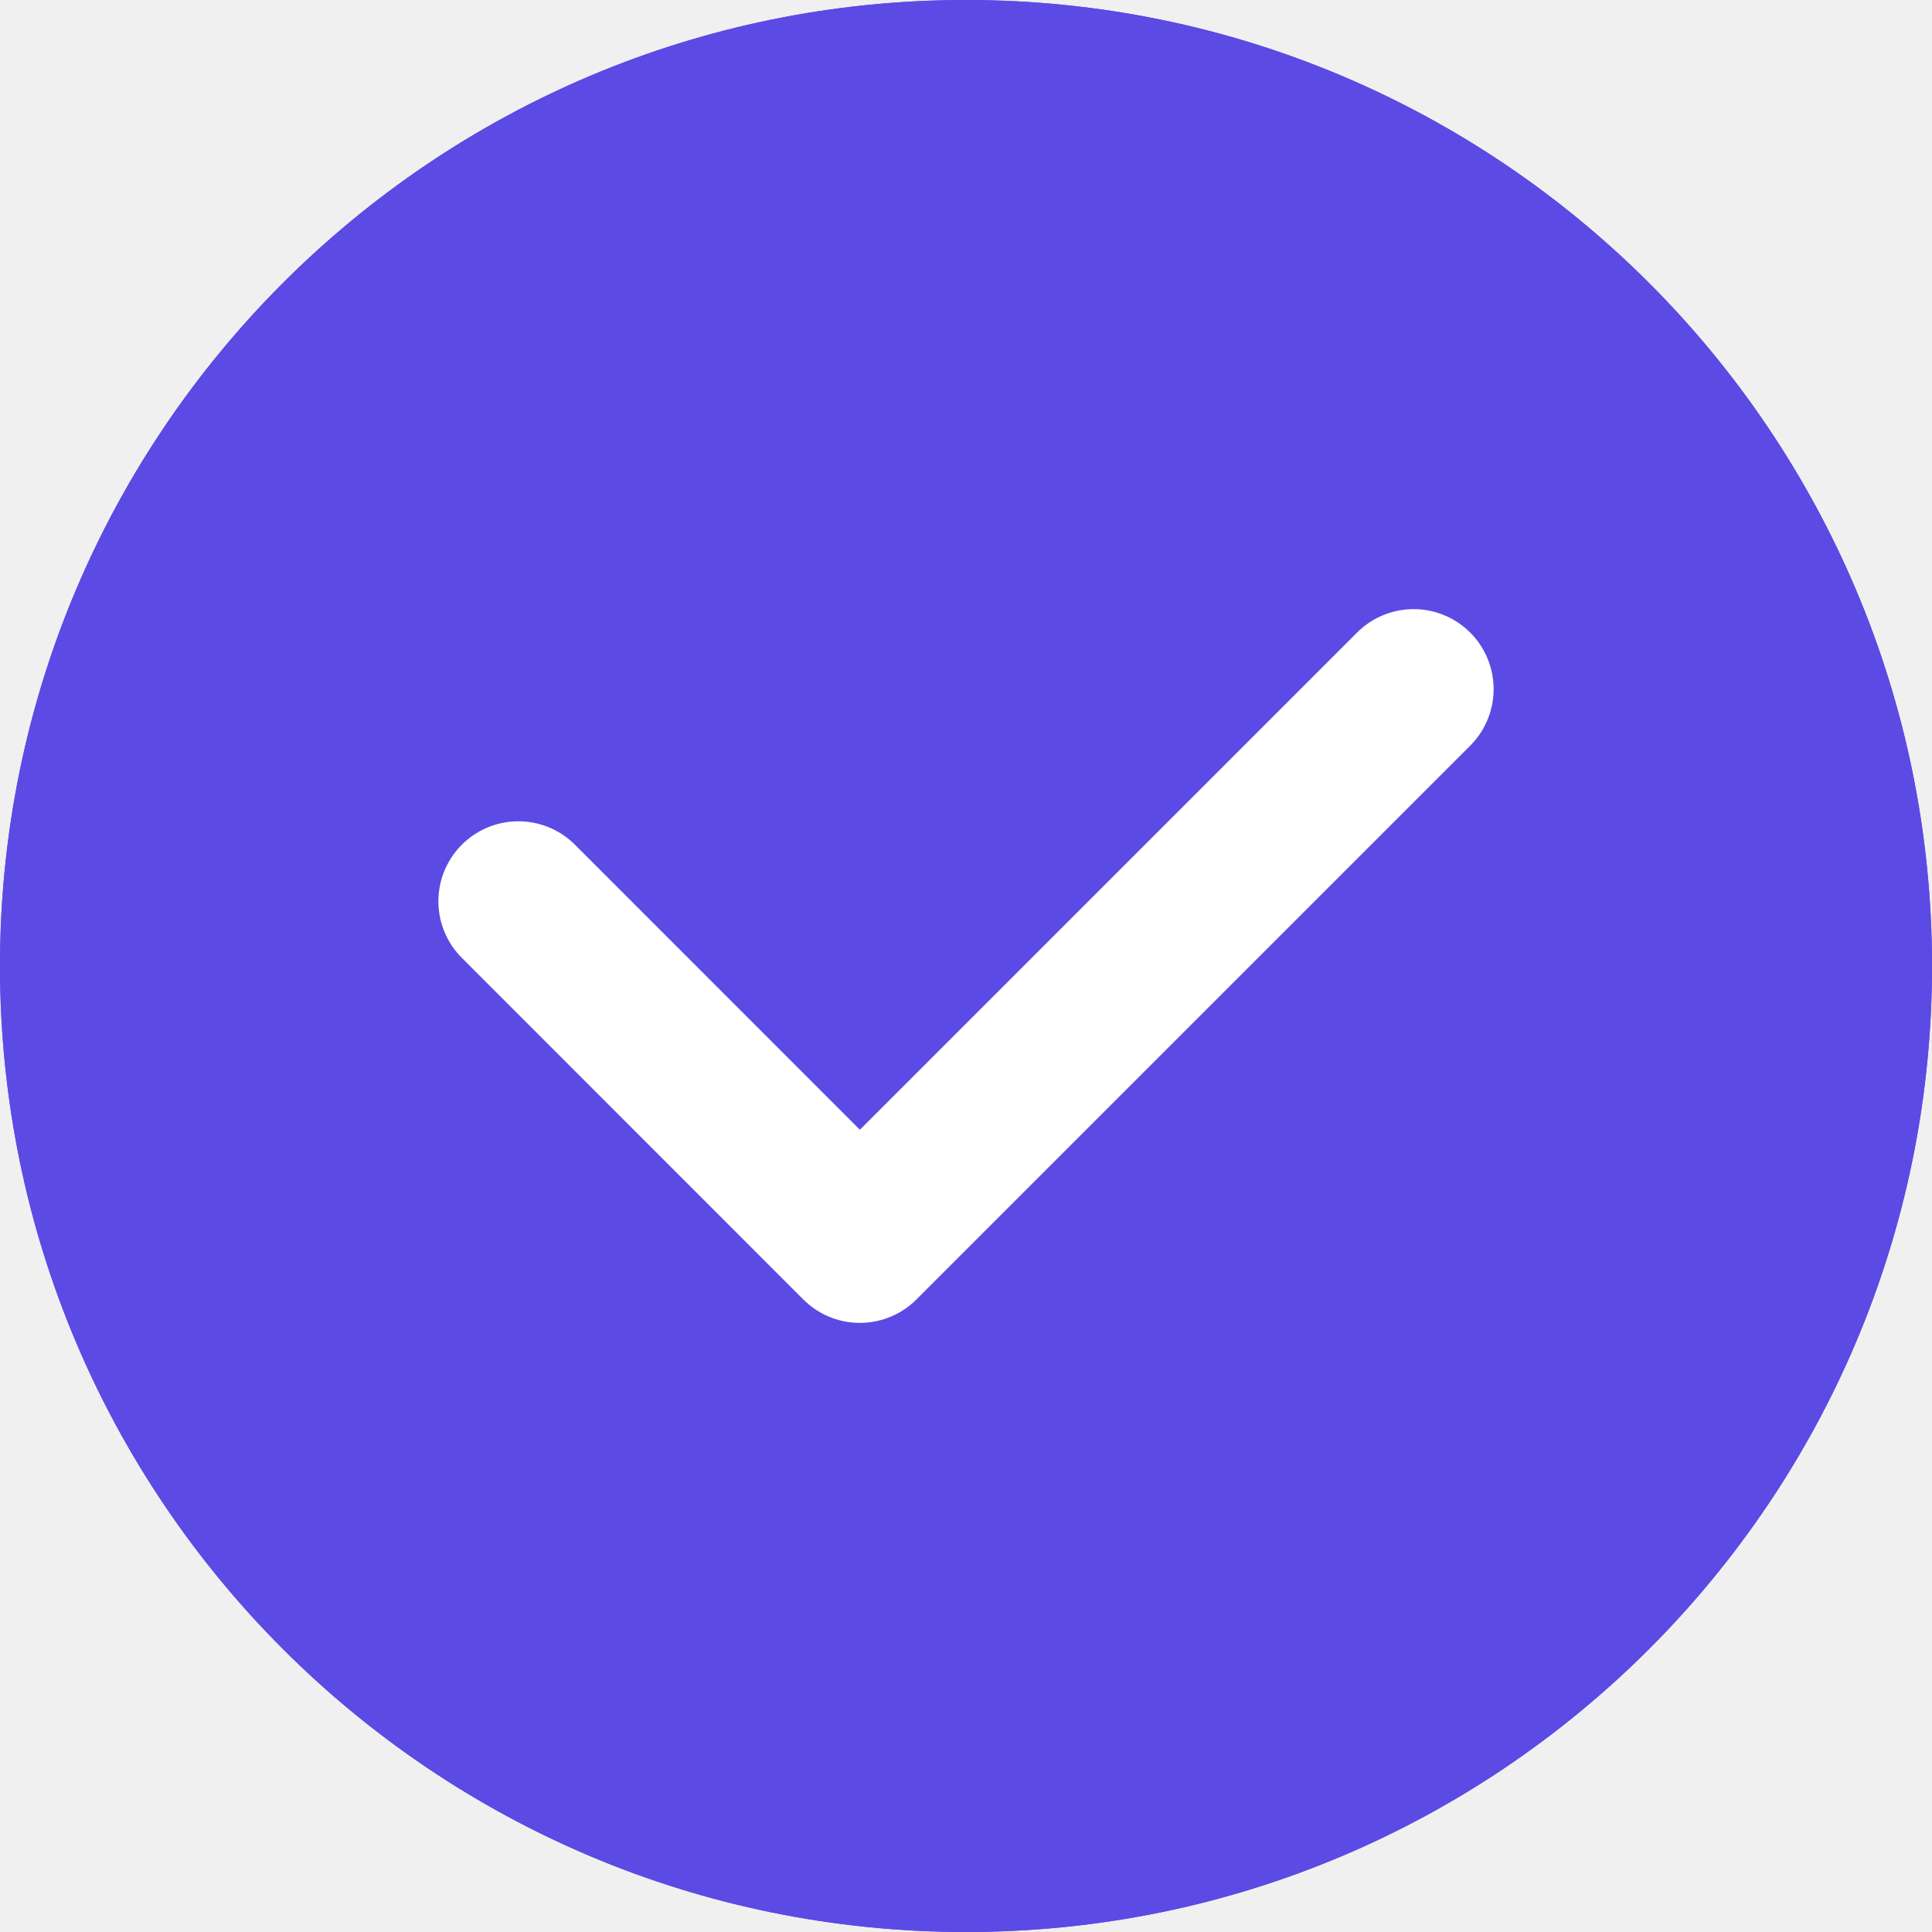
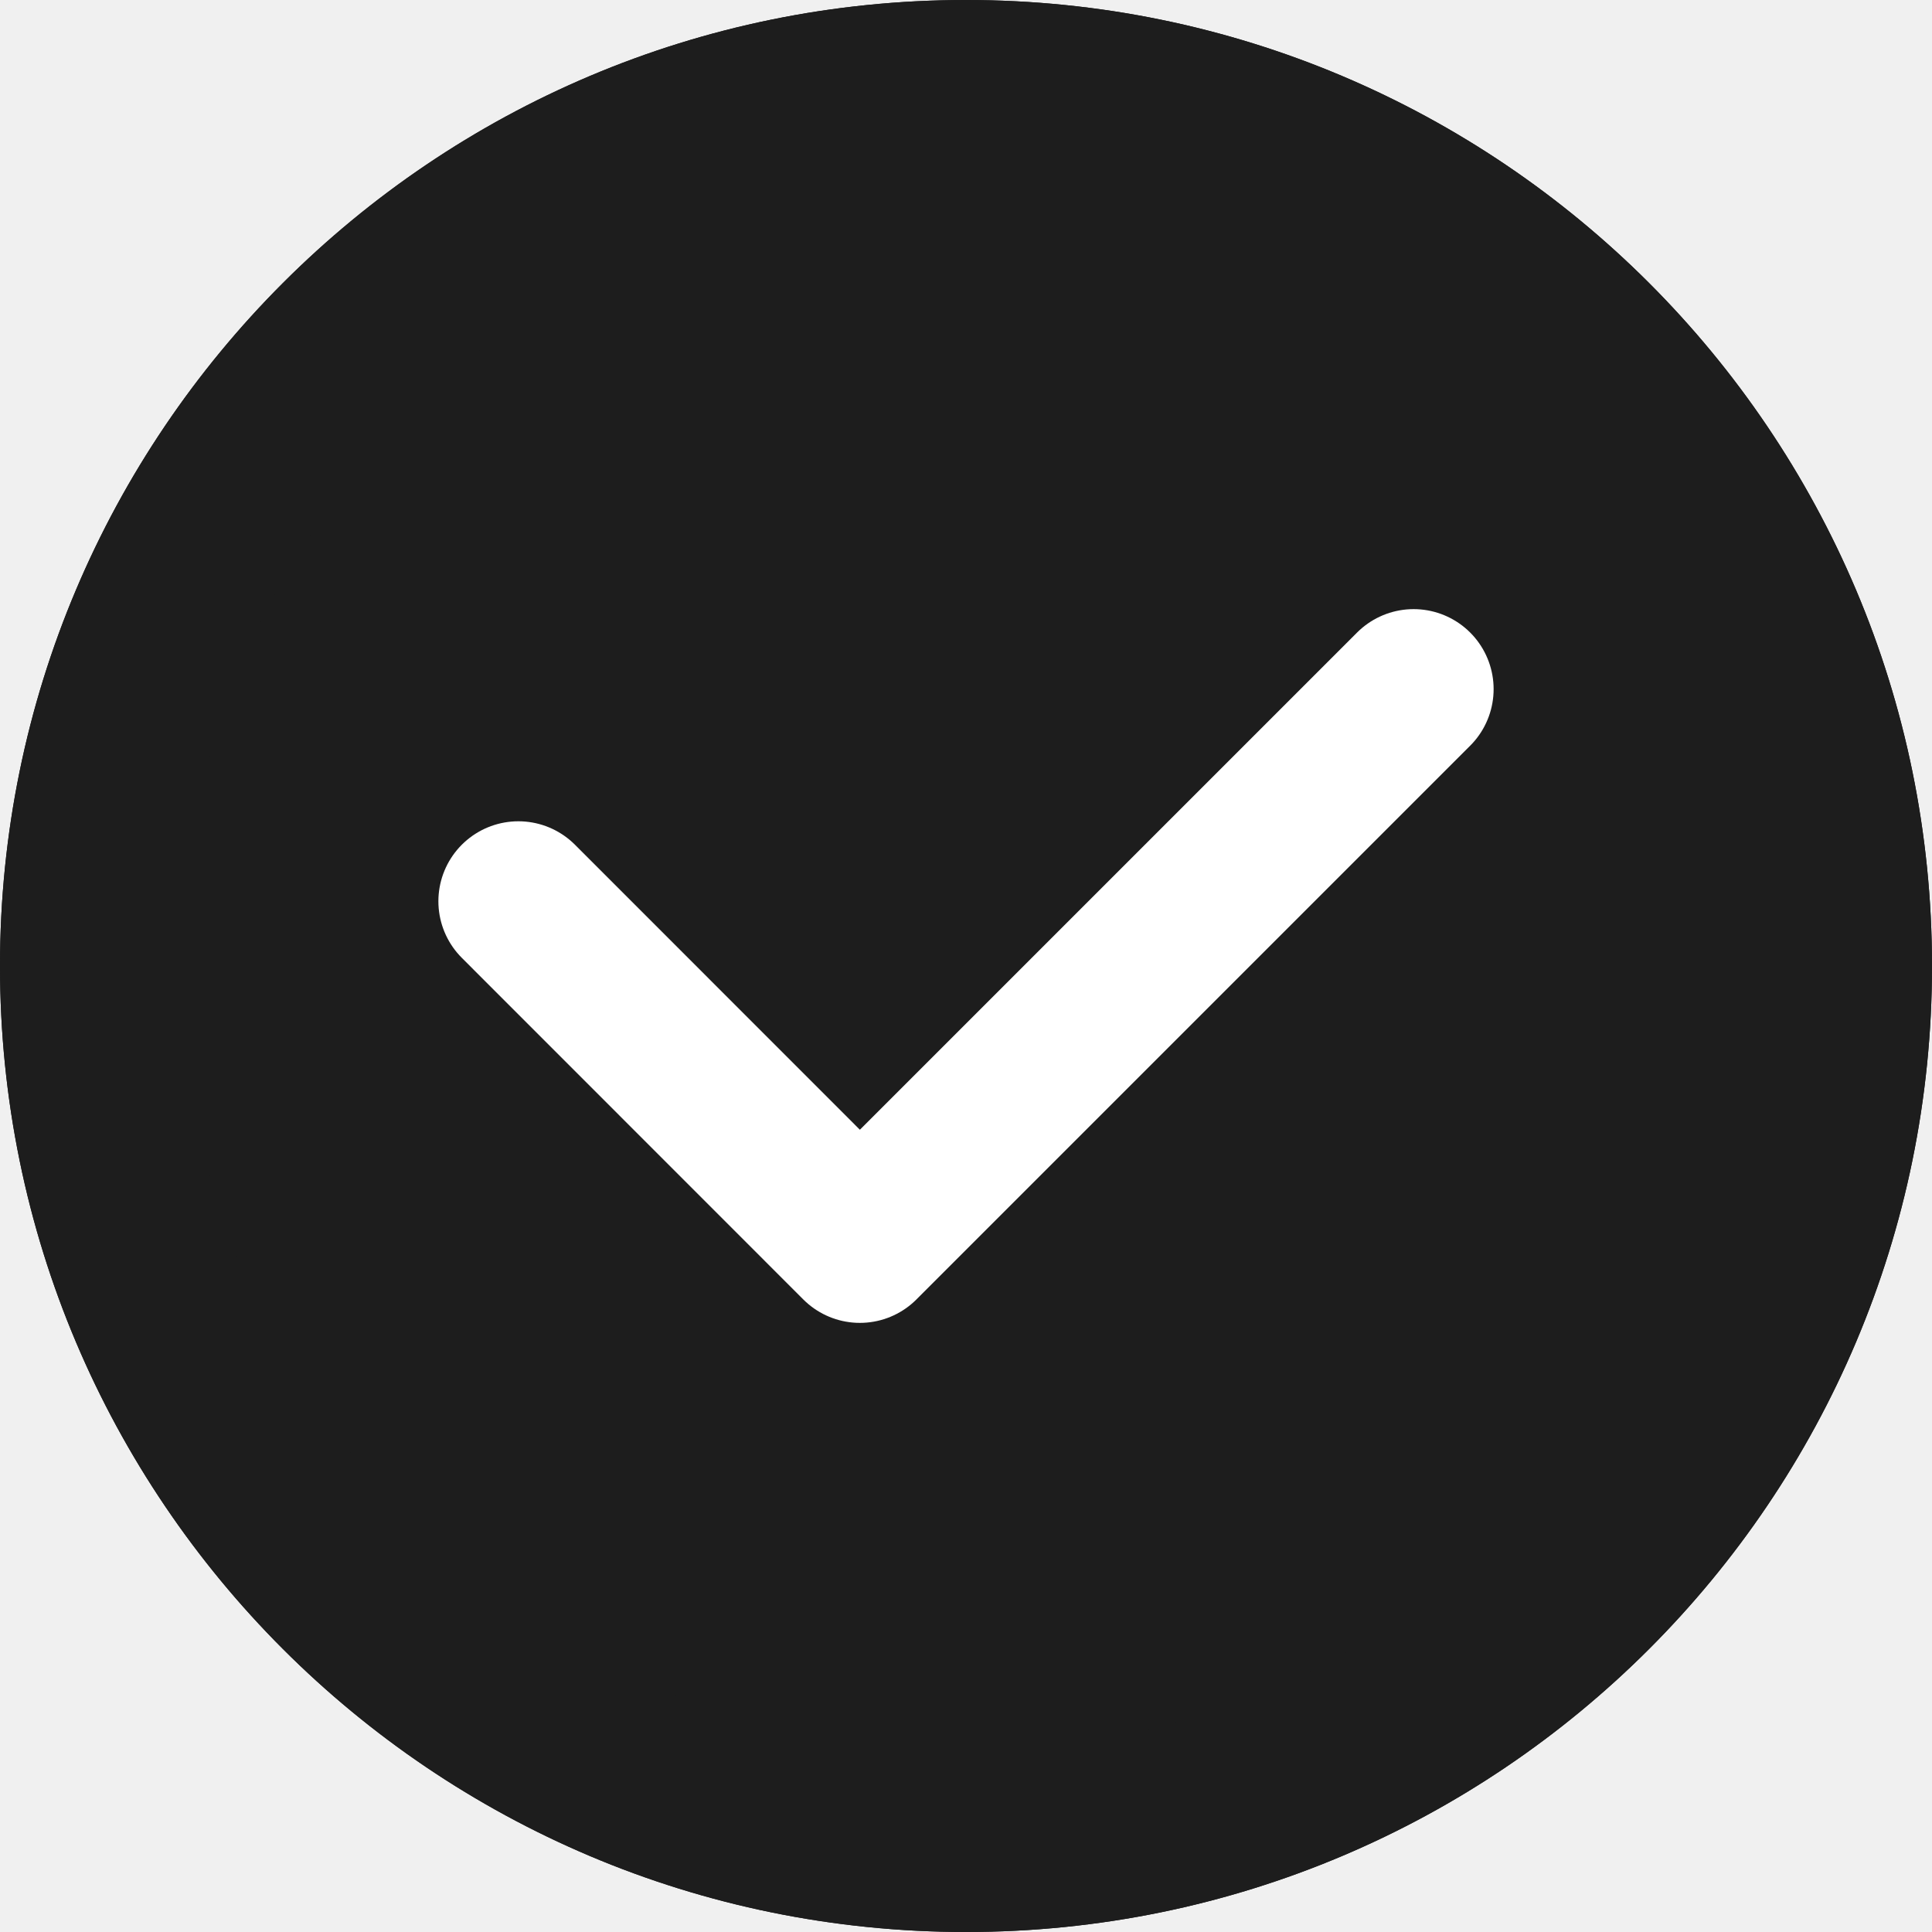
<svg xmlns="http://www.w3.org/2000/svg" preserveAspectRatio="none" overflow="visible" style="display: block;" width="16" height="16" viewBox="0 0 16 16" fill="none">
  <g id="Select for compare">
    <mask id="path-1-inside-1_0_4" fill="white">
      <path d="M0 8C0 3.582 3.582 0 8 0V0C12.418 0 16 3.582 16 8V8C16 12.418 12.418 16 8 16V16C3.582 16 0 12.418 0 8V8Z" />
    </mask>
-     <path d="M0 8C0 3.582 3.582 0 8 0V0C12.418 0 16 3.582 16 8V8C16 12.418 12.418 16 8 16V16C3.582 16 0 12.418 0 8V8Z" fill="#5C4AE4" />
-     <path d="M0 8M16 8M16 8M0 8M8 0M16 8M8 16M0 8M8 16V14.5C4.41 14.5 1.5 11.59 1.5 8H0H-1.5C-1.5 13.247 2.753 17.5 8 17.5V16ZM16 8H14.5C14.5 11.59 11.59 14.5 8 14.5V16V17.5C13.247 17.5 17.5 13.247 17.5 8H16ZM8 0V1.5C11.59 1.5 14.5 4.41 14.5 8H16H17.5C17.5 2.753 13.247 -1.5 8 -1.5V0ZM8 0V-1.5C2.753 -1.5 -1.5 2.753 -1.5 8H0H1.5C1.5 4.41 4.41 1.5 8 1.5V0Z" fill="#5C4AE4" mask="url(#path-1-inside-1_0_4)" />
+     <path d="M0 8C0 3.582 3.582 0 8 0V0C12.418 0 16 3.582 16 8V8C16 12.418 12.418 16 8 16V16C3.582 16 0 12.418 0 8V8Z" fill="#1D1D1D" />
+     <path d="M0 8M16 8M16 8M0 8M8 0M16 8M8 16M0 8M8 16V14.5C4.41 14.5 1.5 11.59 1.5 8H0H-1.5C-1.5 13.247 2.753 17.5 8 17.5V16ZM16 8H14.5C14.5 11.59 11.59 14.5 8 14.5V16V17.5C13.247 17.5 17.5 13.247 17.5 8H16ZM8 0V1.5C11.59 1.5 14.5 4.41 14.5 8H16H17.5C17.5 2.753 13.247 -1.5 8 -1.5V0ZM8 0V-1.5C2.753 -1.5 -1.5 2.753 -1.5 8H0H1.5C1.5 4.41 4.41 1.5 8 1.5V0Z" fill="#1D1D1D" mask="url(#path-1-inside-1_0_4)" />
    <path id="Vector" d="M11.707 5.707L7.121 10.293L4.293 7.464" stroke="white" stroke-width="1.325" stroke-linecap="round" stroke-linejoin="round" />
  </g>
</svg>
